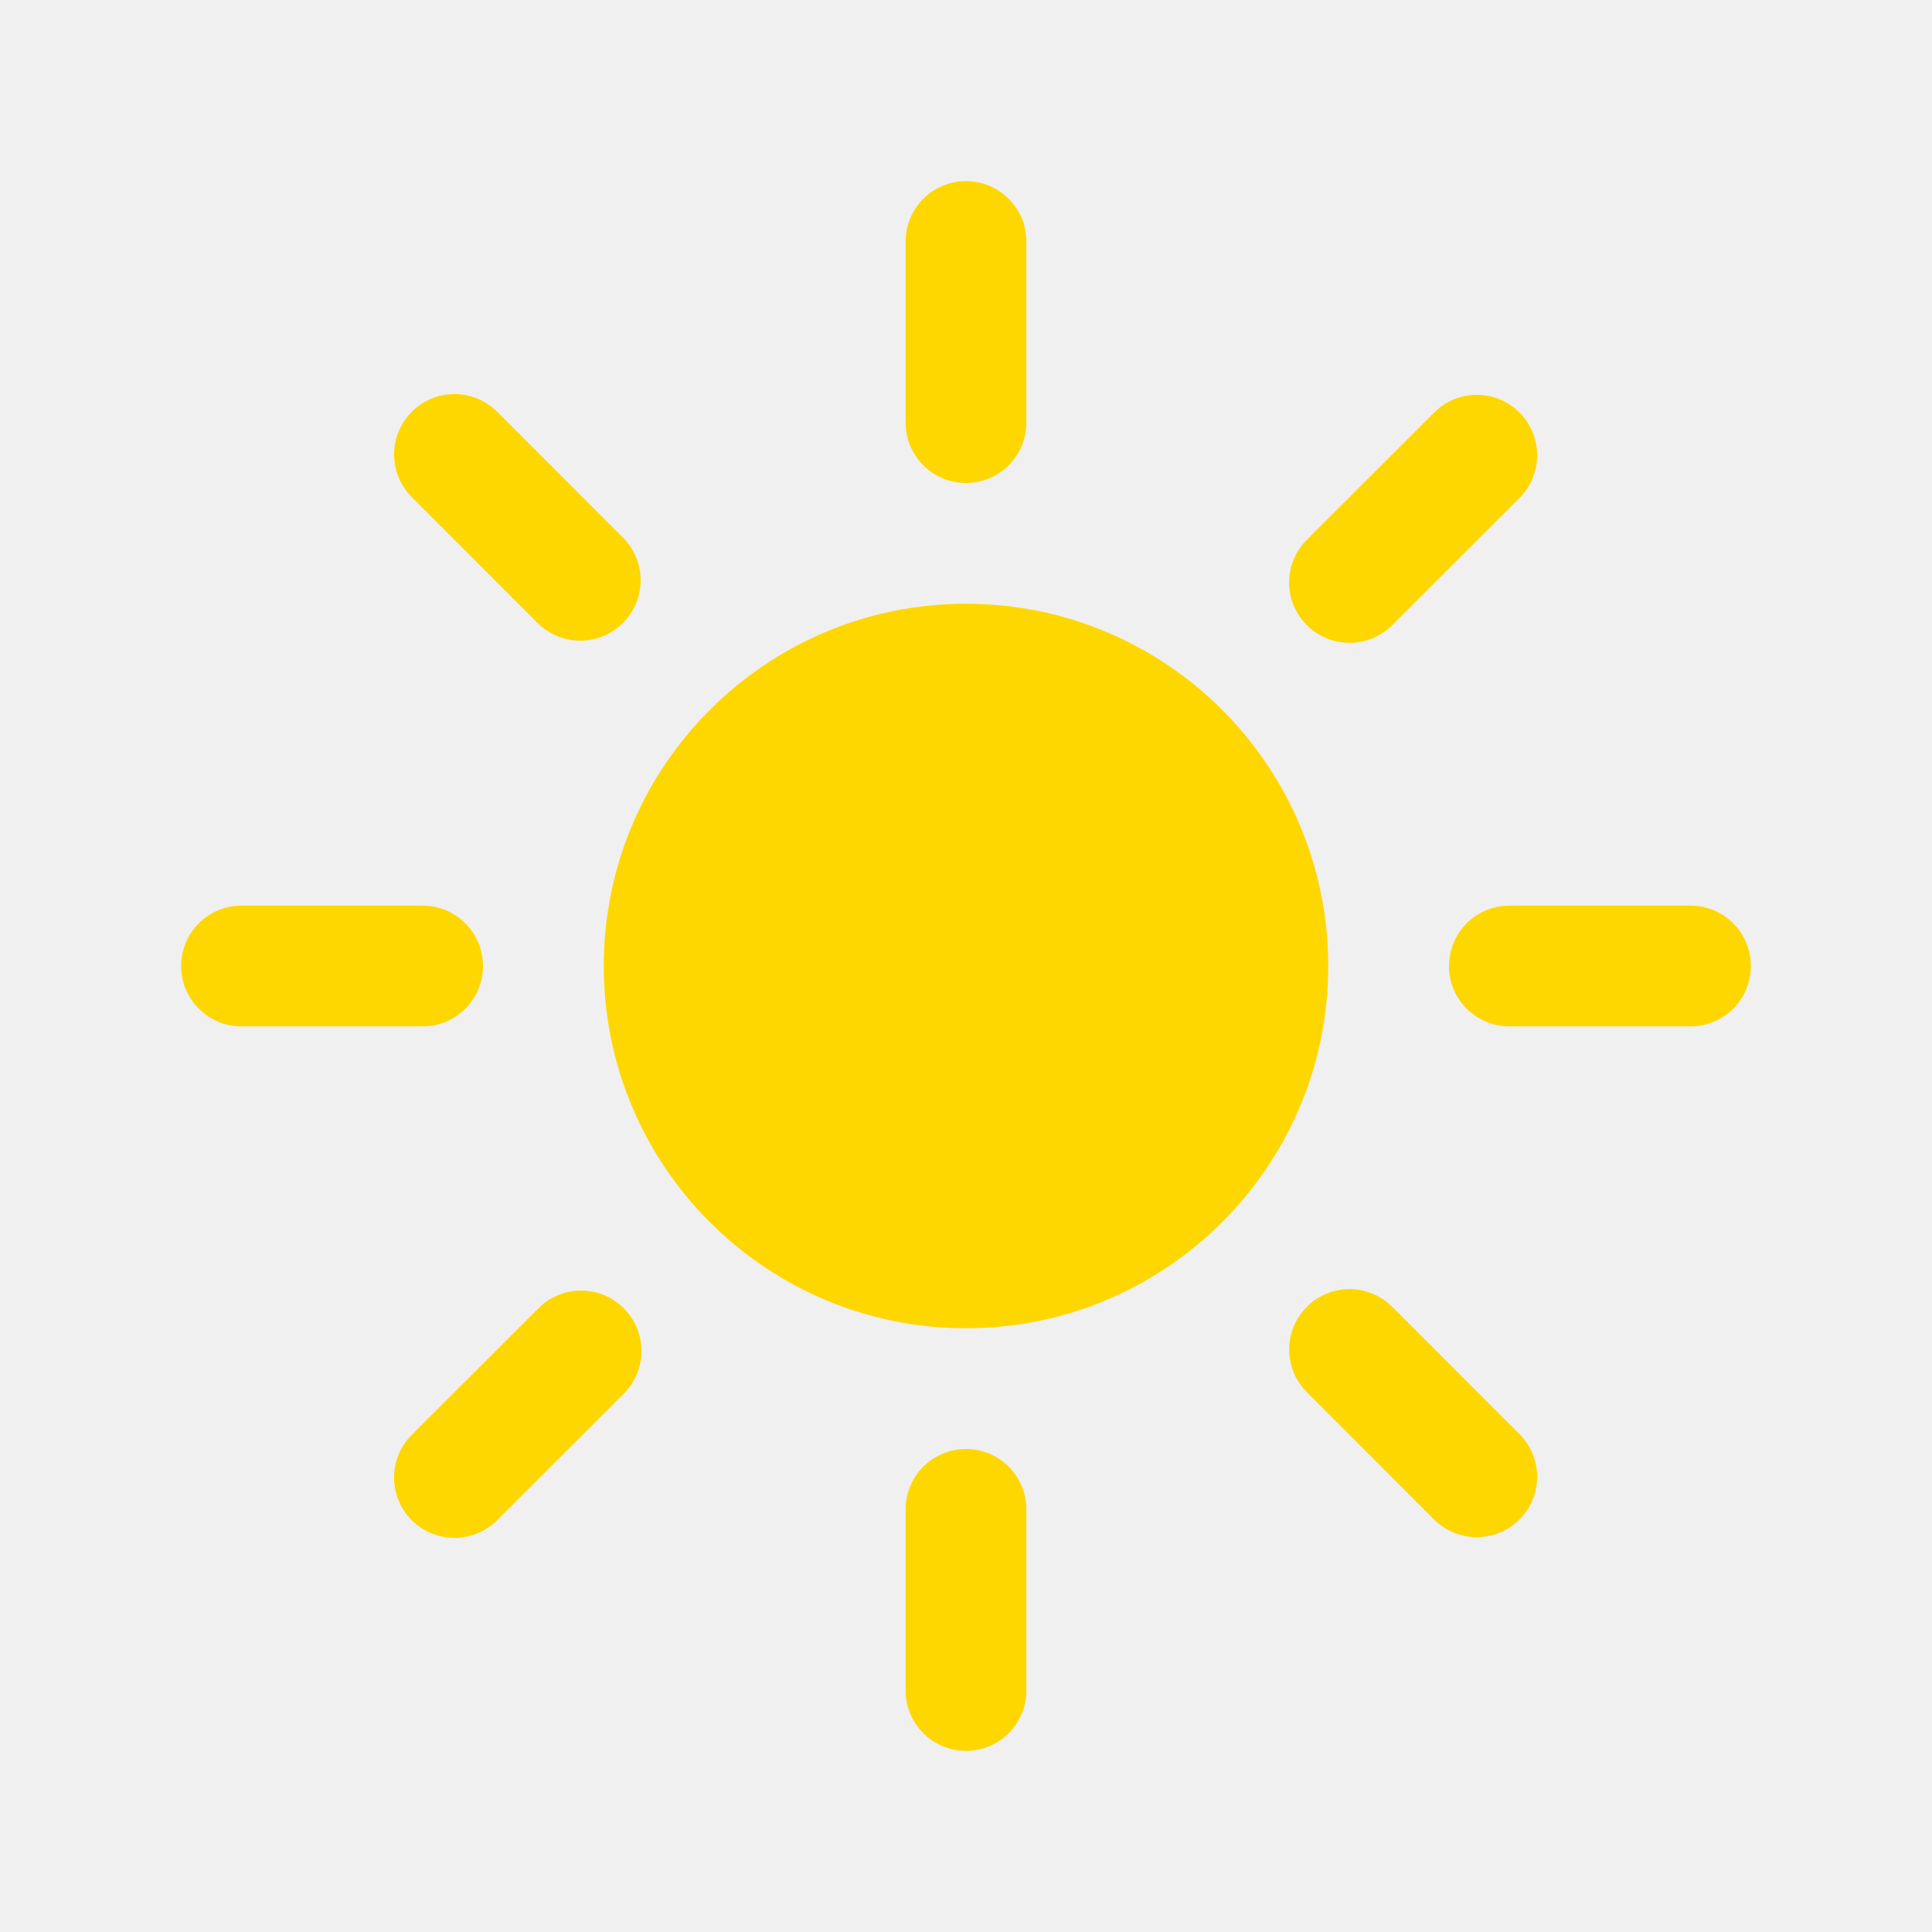
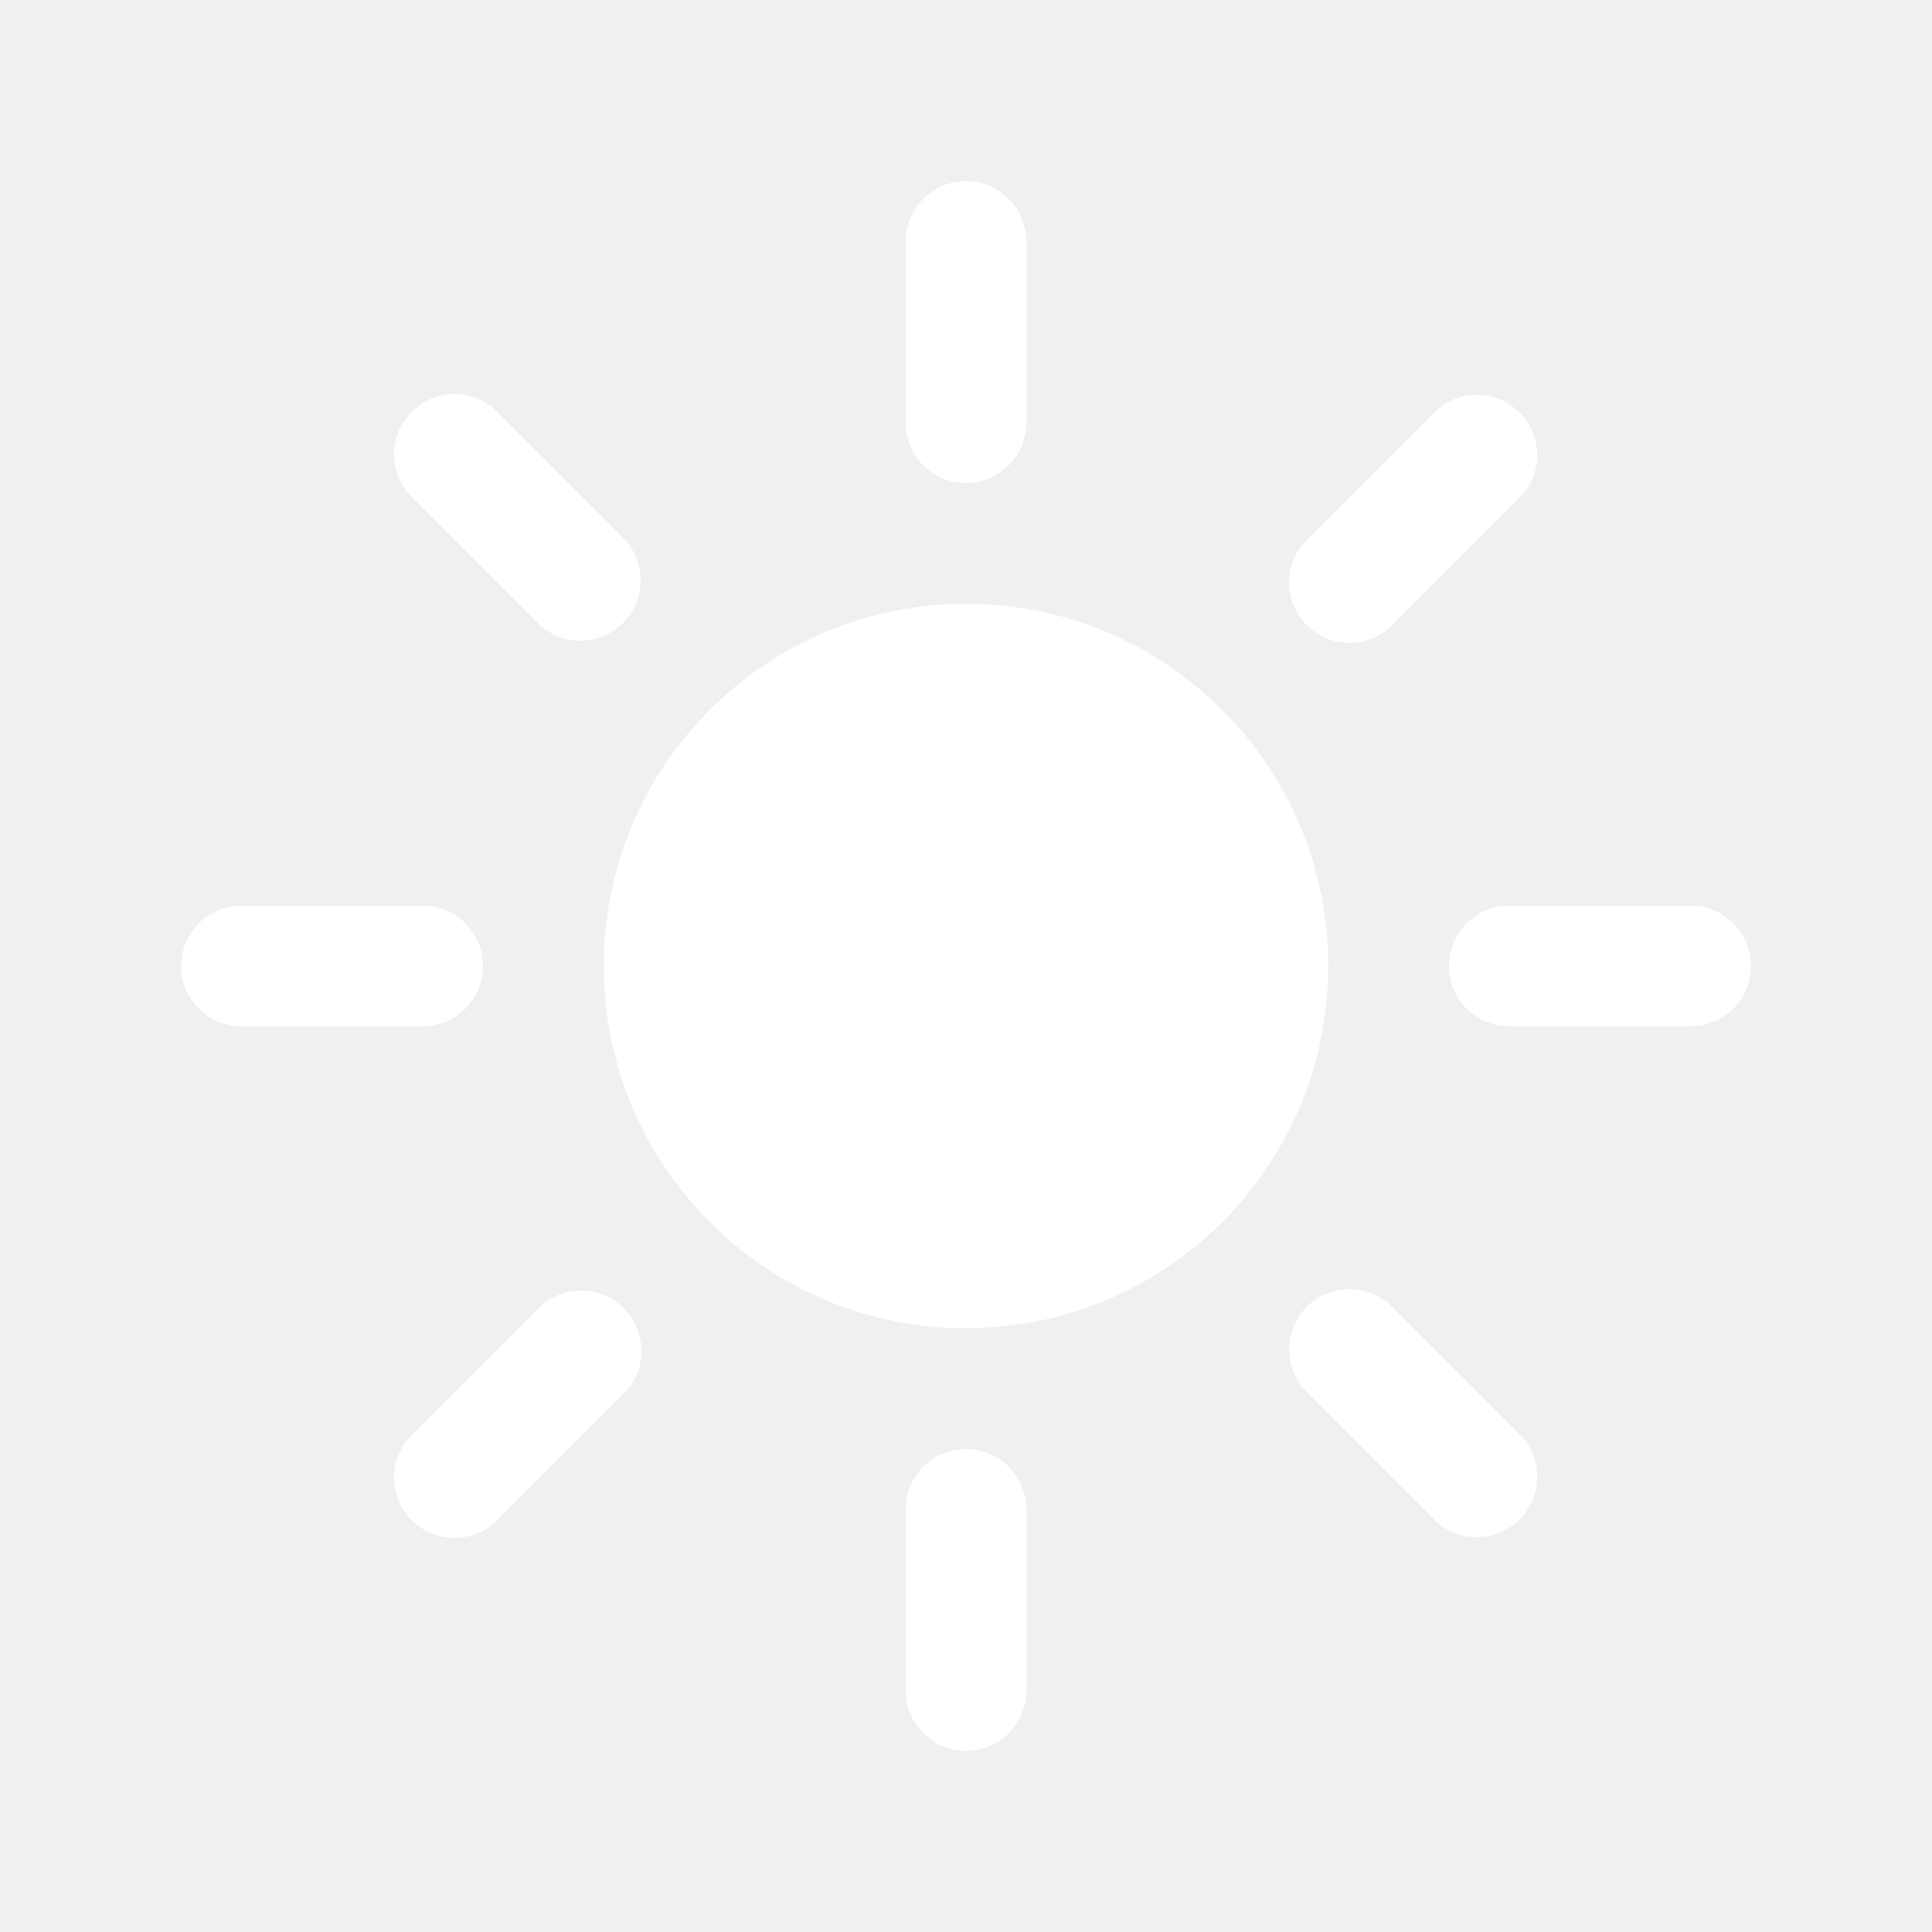
- <svg xmlns="http://www.w3.org/2000/svg" viewBox="0 0 24 24" fill="gold" class="size-6">
+ <svg xmlns="http://www.w3.org/2000/svg" viewBox="0 0 24 24" fill="white" class="size-6">
  <path d="M12 2.25a.75.75 0 0 1 .75.75v2.25a.75.75 0 0 1-1.5 0V3a.75.75 0 0 1 .75-.75ZM7.5 12a4.5 4.5 0 1 1 9 0 4.5 4.5 0 0 1-9 0ZM18.894 6.166a.75.75 0 0 0-1.06-1.06l-1.591 1.59a.75.75 0 1 0 1.06 1.061l1.591-1.59ZM21.75 12a.75.75 0 0 1-.75.75h-2.25a.75.75 0 0 1 0-1.5H21a.75.75 0 0 1 .75.75ZM17.834 18.894a.75.75 0 0 0 1.06-1.06l-1.59-1.591a.75.75 0 1 0-1.061 1.06l1.59 1.591ZM12 18a.75.75 0 0 1 .75.75V21a.75.75 0 0 1-1.5 0v-2.25A.75.75 0 0 1 12 18ZM7.758 17.303a.75.75 0 0 0-1.061-1.06l-1.591 1.59a.75.75 0 0 0 1.06 1.061l1.591-1.59ZM6 12a.75.75 0 0 1-.75.75H3a.75.75 0 0 1 0-1.5h2.25A.75.75 0 0 1 6 12ZM6.697 7.757a.75.75 0 0 0 1.06-1.06l-1.59-1.591a.75.75 0 0 0-1.061 1.06l1.59 1.591Z" />
</svg>
